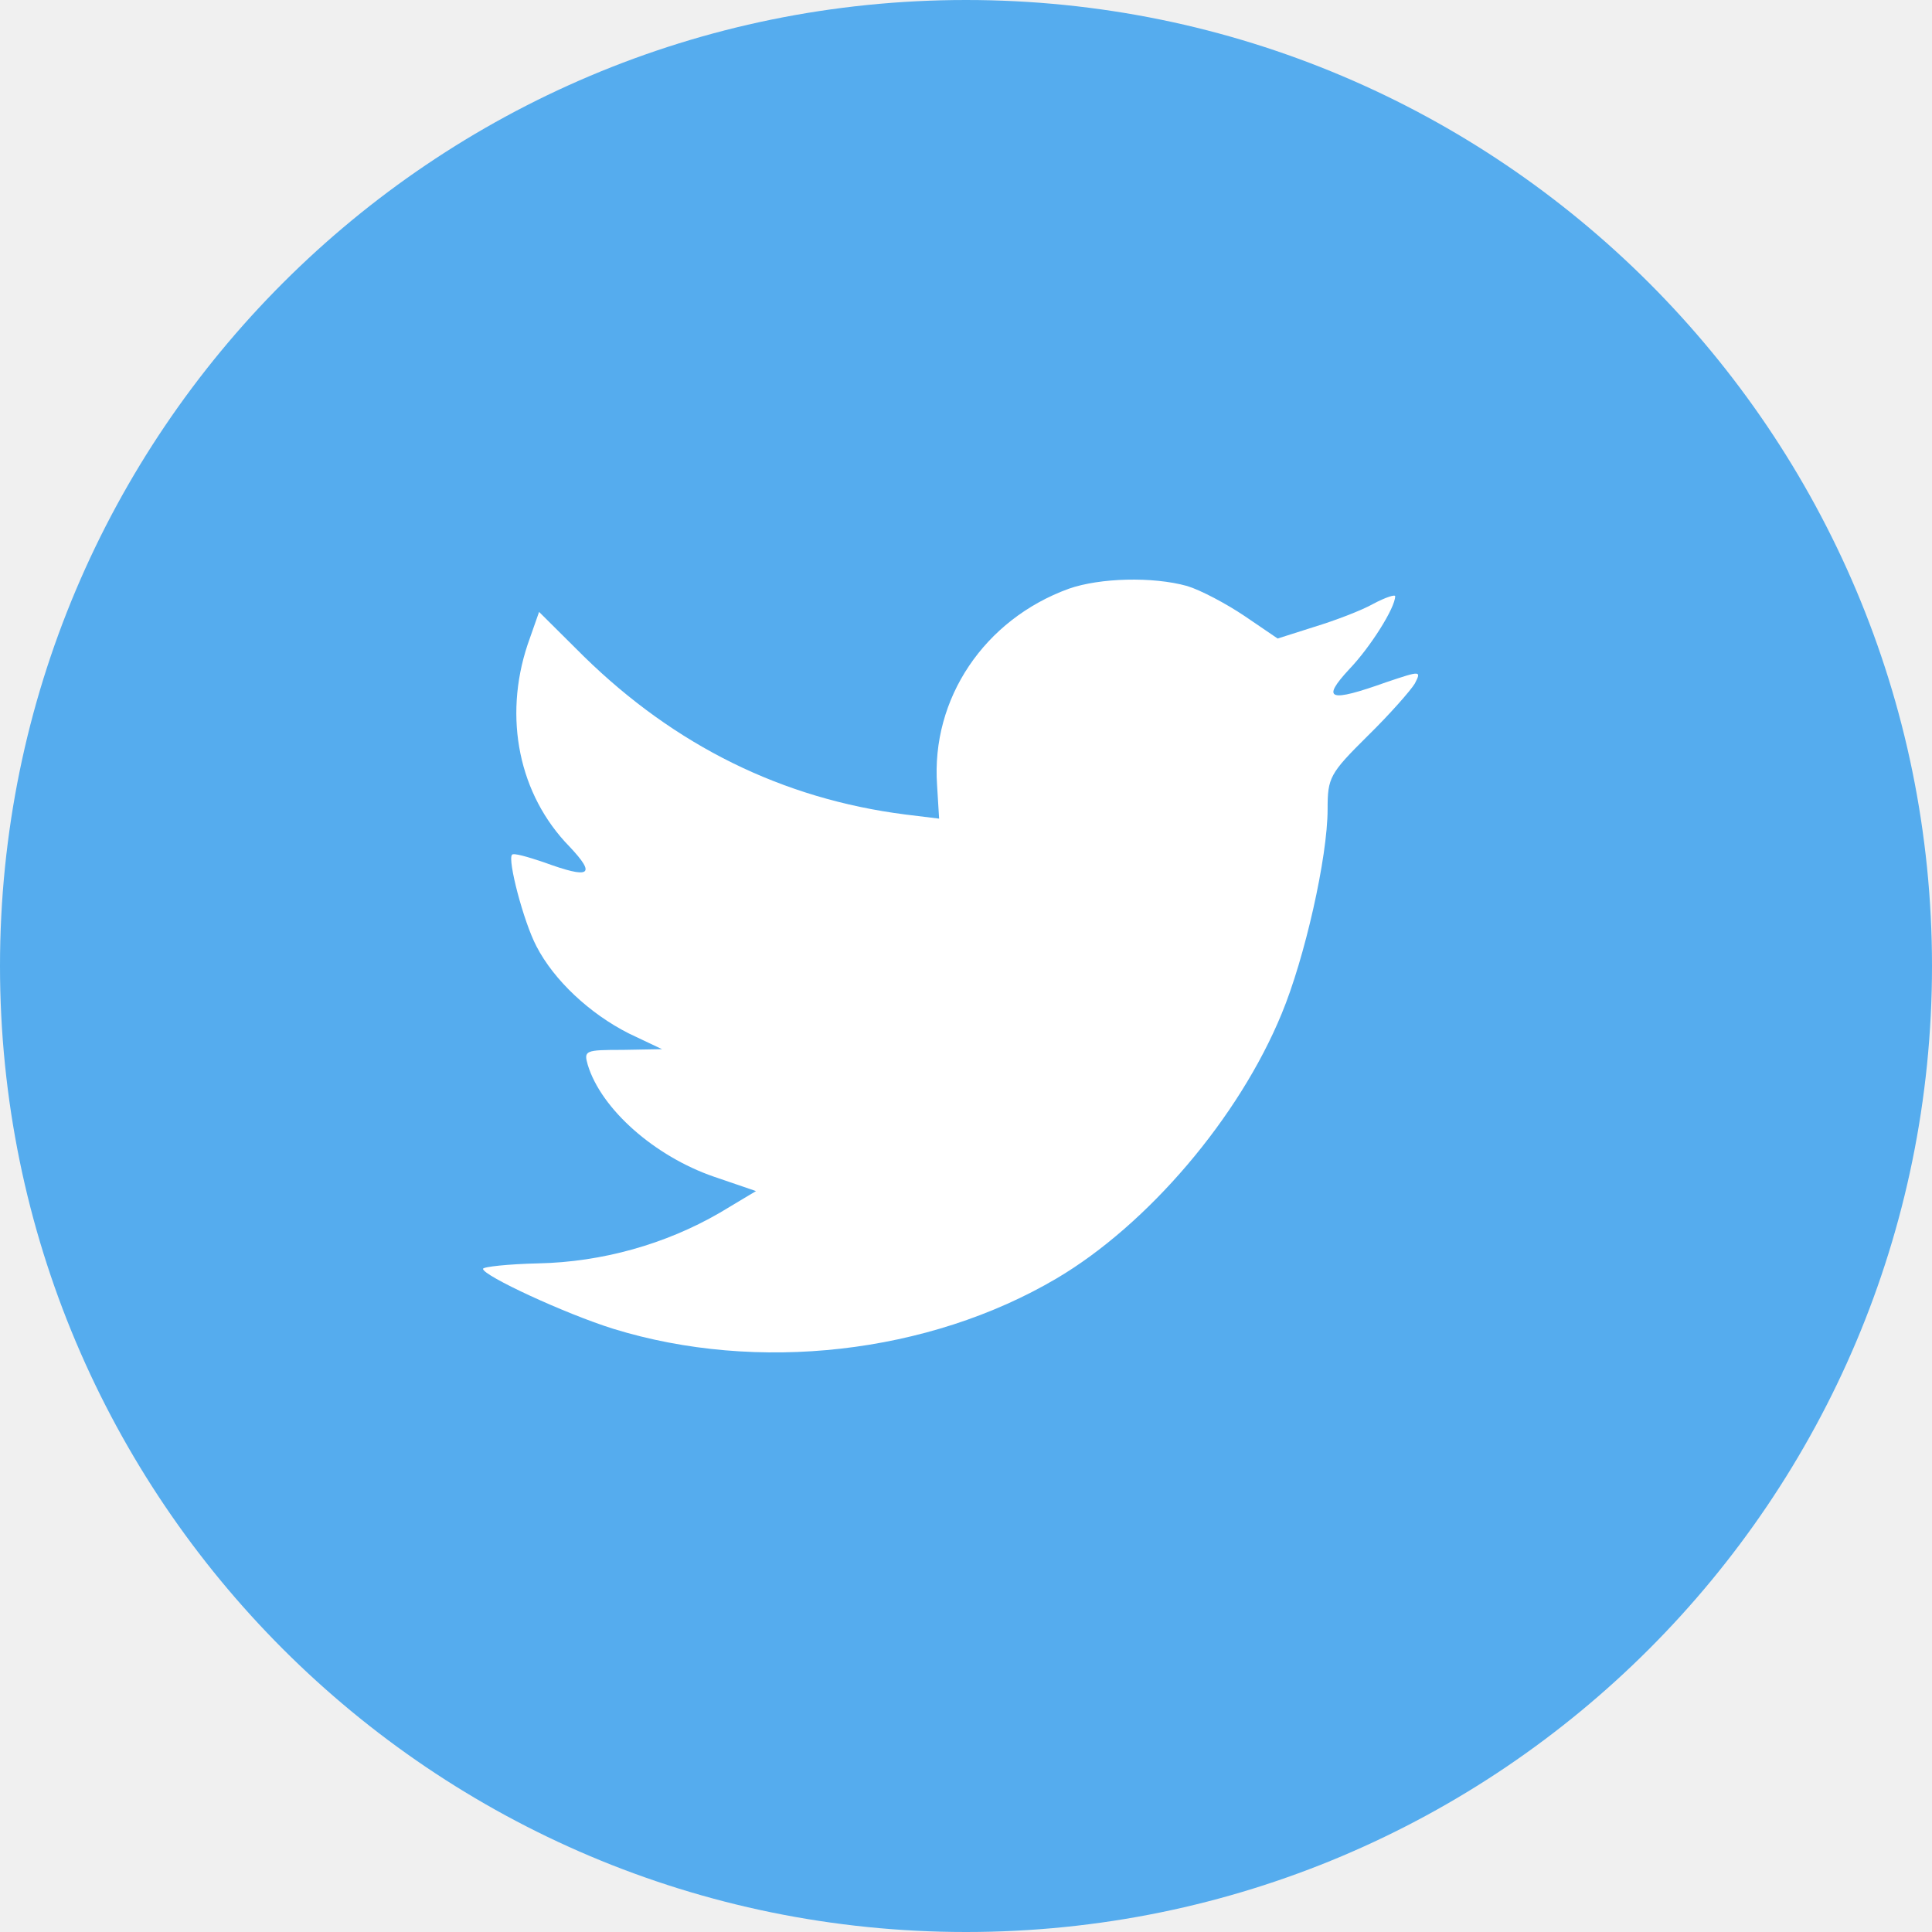
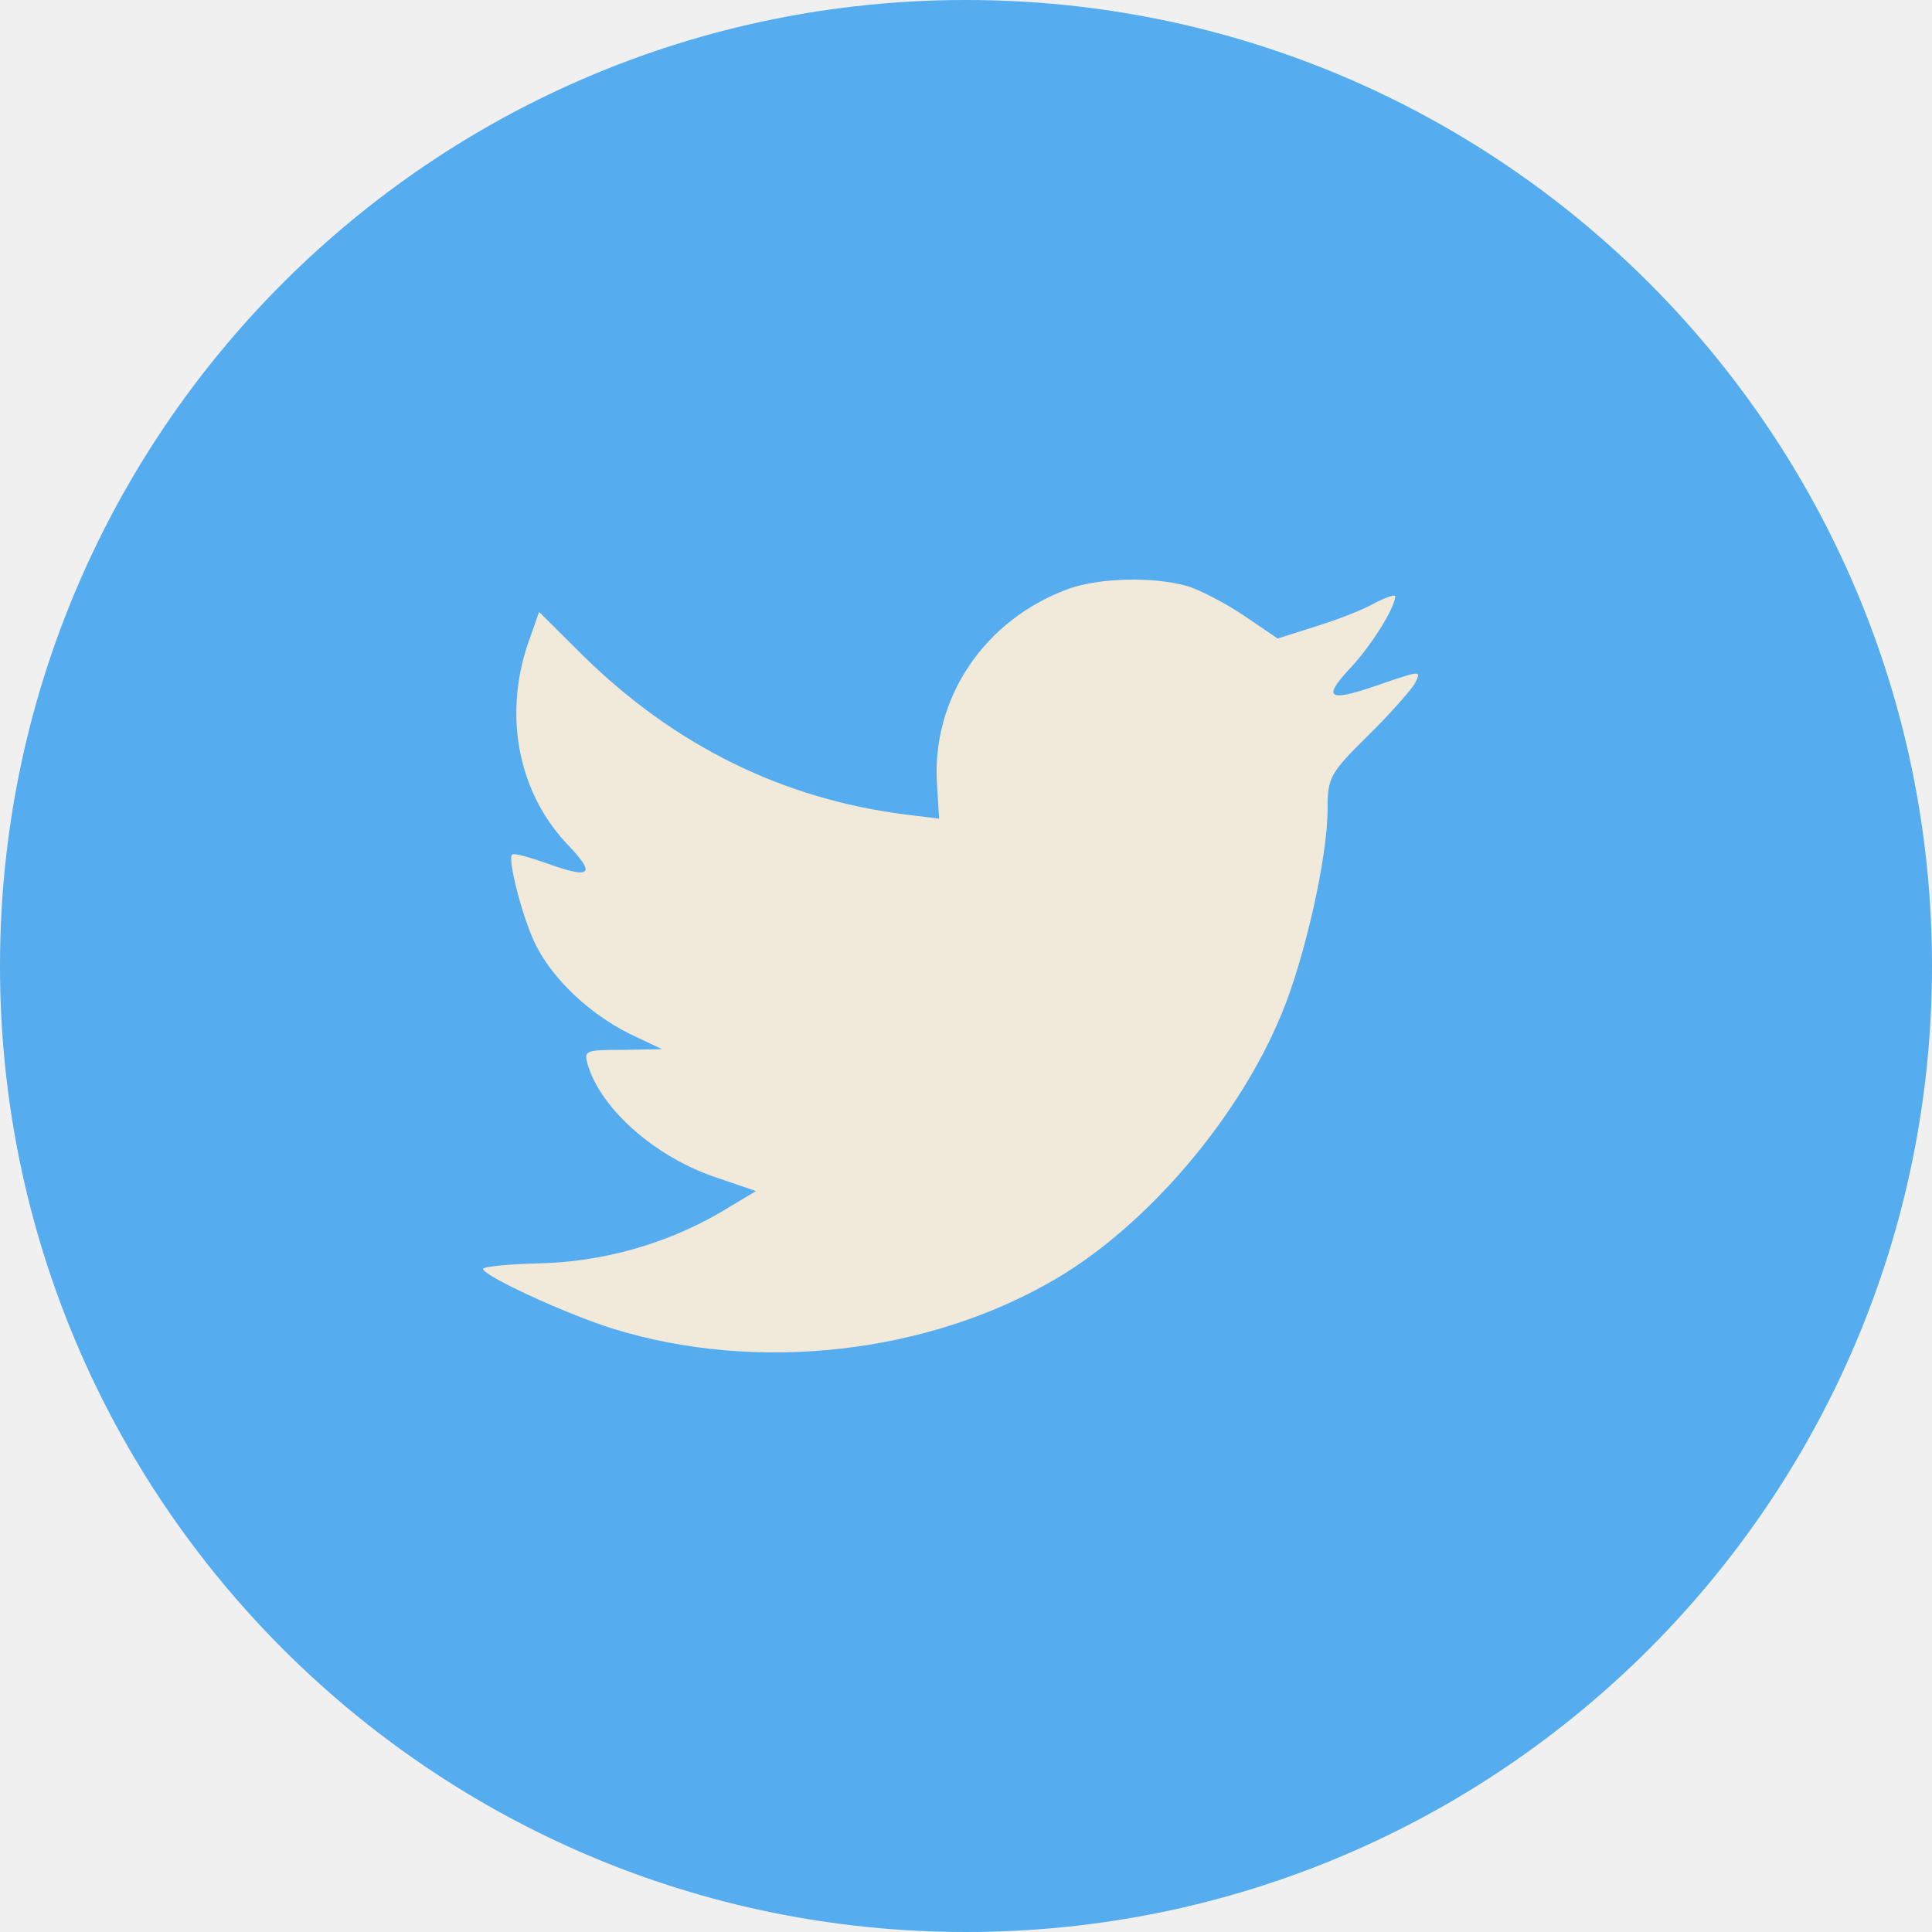
<svg xmlns="http://www.w3.org/2000/svg" width="36" height="36" viewBox="0 0 36 36" fill="none">
  <path d="M0 18C0 8.059 8.059 0 18 0C27.941 0 36 8.059 36 18C36 27.941 27.941 36 18 36C8.059 36 0 27.941 0 18Z" fill="#55ACEE" />
-   <path d="M17.461 14.631L17.499 15.254L16.869 15.177C14.578 14.885 12.576 13.893 10.876 12.228L10.045 11.402L9.831 12.012C9.378 13.372 9.667 14.809 10.612 15.775C11.115 16.309 11.002 16.385 10.133 16.067C9.831 15.965 9.567 15.889 9.541 15.927C9.453 16.016 9.755 17.173 9.995 17.631C10.322 18.266 10.989 18.889 11.72 19.258L12.336 19.55L11.606 19.563C10.901 19.563 10.876 19.575 10.952 19.842C11.203 20.668 12.198 21.546 13.306 21.927L14.087 22.194L13.407 22.601C12.399 23.185 11.216 23.516 10.033 23.541C9.466 23.554 9 23.605 9 23.643C9 23.77 10.536 24.482 11.43 24.761C14.112 25.588 17.297 25.232 19.689 23.821C21.389 22.817 23.089 20.821 23.882 18.889C24.31 17.859 24.738 15.978 24.738 15.076C24.738 14.491 24.776 14.415 25.481 13.716C25.897 13.309 26.287 12.864 26.363 12.737C26.488 12.495 26.476 12.495 25.834 12.711C24.764 13.093 24.612 13.042 25.141 12.47C25.532 12.063 25.997 11.326 25.997 11.11C25.997 11.072 25.808 11.135 25.594 11.249C25.368 11.377 24.864 11.567 24.486 11.682L23.807 11.898L23.19 11.478C22.85 11.249 22.371 10.995 22.119 10.919C21.477 10.741 20.495 10.767 19.916 10.97C18.342 11.542 17.348 13.016 17.461 14.631Z" fill="white" />
+   <path d="M17.461 14.631L17.499 15.254L16.869 15.177C14.578 14.885 12.576 13.893 10.876 12.228L10.045 11.402L9.831 12.012C9.378 13.372 9.667 14.809 10.612 15.775C11.115 16.309 11.002 16.385 10.133 16.067C9.831 15.965 9.567 15.889 9.541 15.927C9.453 16.016 9.755 17.173 9.995 17.631C10.322 18.266 10.989 18.889 11.72 19.258L12.336 19.55L11.606 19.563C10.901 19.563 10.876 19.575 10.952 19.842C11.203 20.668 12.198 21.546 13.306 21.927L14.087 22.194L13.407 22.601C12.399 23.185 11.216 23.516 10.033 23.541C9.466 23.554 9 23.605 9 23.643C9 23.77 10.536 24.482 11.43 24.761C14.112 25.588 17.297 25.232 19.689 23.821C21.389 22.817 23.089 20.821 23.882 18.889C24.31 17.859 24.738 15.978 24.738 15.076C24.738 14.491 24.776 14.415 25.481 13.716C25.897 13.309 26.287 12.864 26.363 12.737C26.488 12.495 26.476 12.495 25.834 12.711C24.764 13.093 24.612 13.042 25.141 12.47C25.532 12.063 25.997 11.326 25.997 11.11C25.997 11.072 25.808 11.135 25.594 11.249C25.368 11.377 24.864 11.567 24.486 11.682L23.807 11.898L23.19 11.478C22.85 11.249 22.371 10.995 22.119 10.919C21.477 10.741 20.495 10.767 19.916 10.97C18.342 11.542 17.348 13.016 17.461 14.631Z" fill="#f1e9da" />
</svg>
